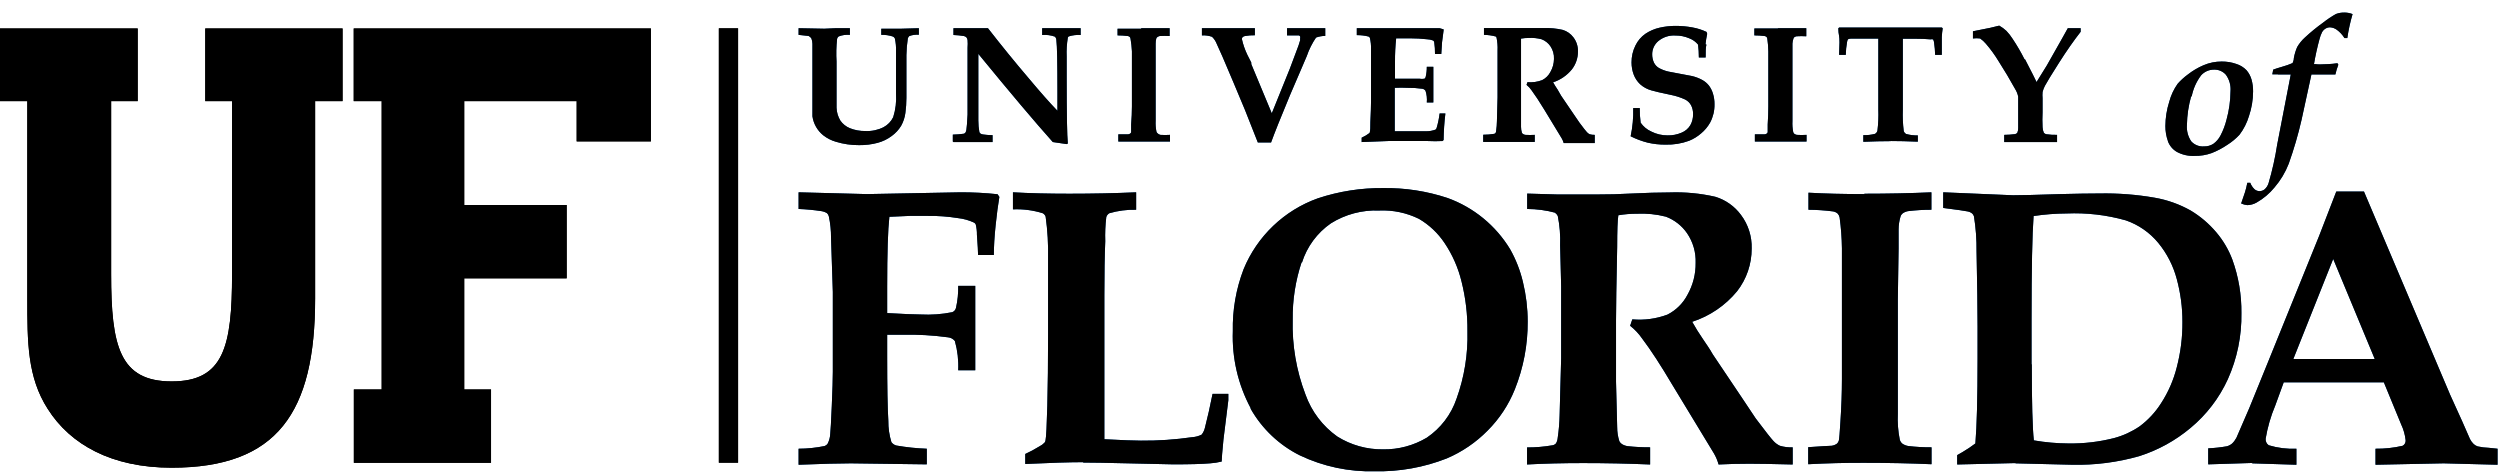
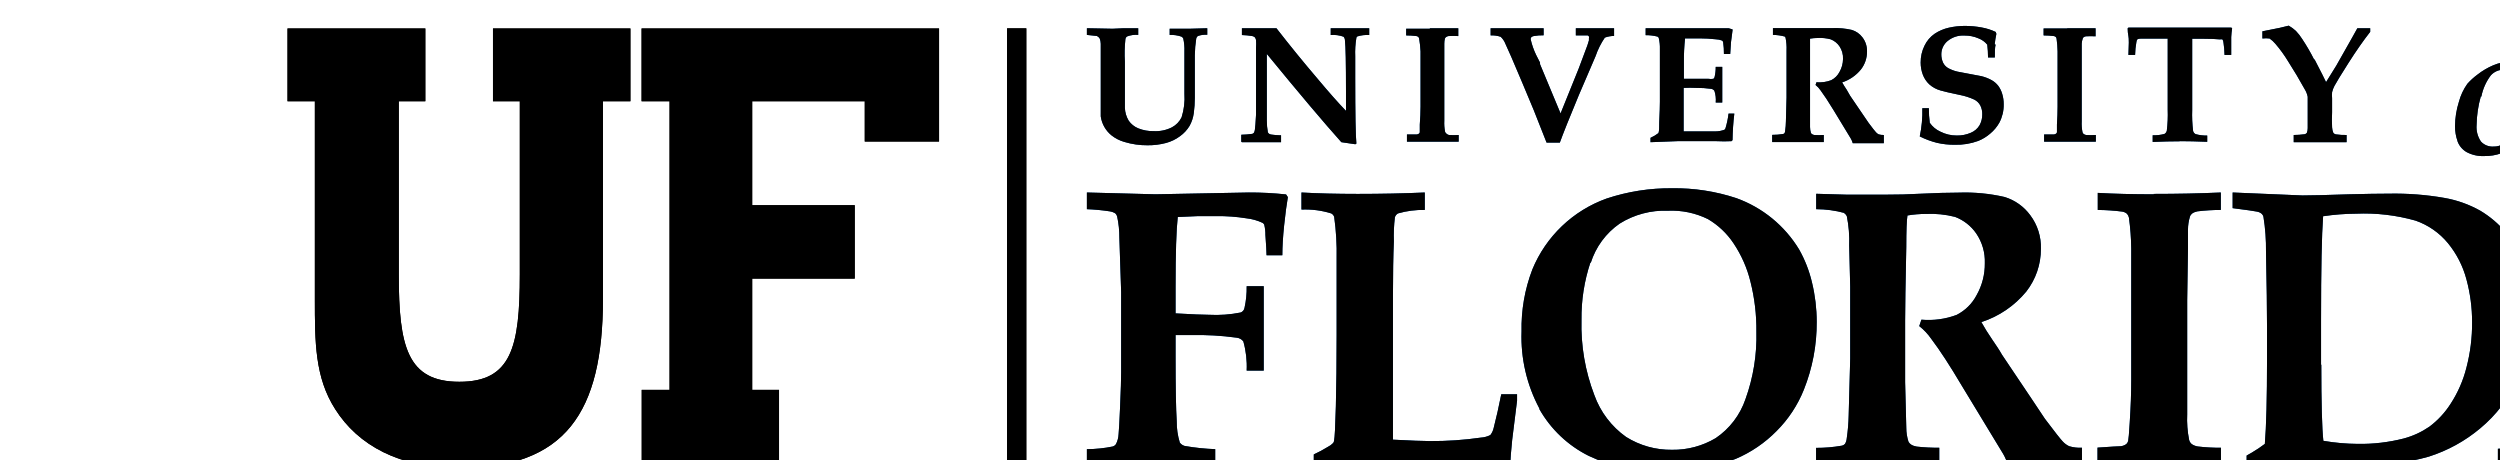
- <svg xmlns="http://www.w3.org/2000/svg" height="37" width="195">
+ <svg xmlns="http://www.w3.org/2000/svg" height="" width="150">
  <g fill="none" fill-rule="evenodd">
    <path d="M56.07 2.21v33.88h1.5V2.21z" fill="#000" />
    <path d="M169.09 11c.13.358.38.659.71.85.424.226.9.333 1.38.31a3.74 3.74 0 0 0 1.33-.22 6.17 6.17 0 0 0 1.23-.65 4.69 4.69 0 0 0 .94-.78 4.59 4.59 0 0 0 .74-1.46 6 6 0 0 0 .32-1.91 3.3 3.3 0 0 0-.12-.93 1.93 1.93 0 0 0-.39-.73 1.87 1.87 0 0 0-.79-.49 3.32 3.32 0 0 0-1.15-.19 3.56 3.56 0 0 0-1.42.29 5.47 5.47 0 0 0-1.23.73 5.18 5.18 0 0 0-.78.71 4.33 4.33 0 0 0-.66 1.41 6.36 6.36 0 0 0-.3 1.89 3.43 3.43 0 0 0 .2 1.18zm1.86-3.47a4 4 0 0 1 .74-1.66 1.34 1.34 0 0 1 1-.44 1.18 1.18 0 0 1 .93.4c.27.373.399.83.36 1.29a8.62 8.62 0 0 1-.31 2.21 5.51 5.51 0 0 1-.47 1.24 1.84 1.84 0 0 1-.56.65 1.28 1.28 0 0 1-.72.2 1.22 1.22 0 0 1-1-.39 2 2 0 0 1-.34-1.29 8.71 8.71 0 0 1 .33-2.23zm6.73-1.72h1l-1.06 5.47a23 23 0 0 1-.67 3 1.06 1.06 0 0 1-.31.49.64.64 0 0 1-.39.14.6.6 0 0 1-.4-.15 1.39 1.39 0 0 1-.33-.5h-.23c-.05.26-.11.51-.18.73s-.17.51-.3.88c.151.07.314.114.48.13.253-.006.5-.075.72-.2a4.94 4.94 0 0 0 1.4-1.18 6.38 6.38 0 0 0 1.11-1.85c.4-1.12.734-2.261 1-3.42l.77-3.54h1.87a4.7 4.7 0 0 1 .23-.76l-.07-.12a6.38 6.38 0 0 1-.71.07c-.527.033-.86.033-1 0h-.12a20.22 20.22 0 0 1 .43-1.95 2.67 2.67 0 0 1 .2-.54.75.75 0 0 1 .27-.28.67.67 0 0 1 .35-.1 1 1 0 0 1 .53.19c.24.176.444.396.6.65h.22a13.43 13.43 0 0 1 .41-1.87 1.68 1.68 0 0 0-.6-.12 1.8 1.8 0 0 0-.69.11 7.53 7.53 0 0 0-1 .67 14.67 14.67 0 0 0-1.42 1.16 3.1 3.1 0 0 0-.61.75 3.86 3.86 0 0 0-.26.86c0 .19-.07.31-.1.39a5.66 5.66 0 0 1-.79.28c-.32.093-.56.17-.72.23l-.07.37h.44zM76.07 22.3h-1.33a7.08 7.08 0 0 1-.17 1.7.47.47 0 0 1-.29.35 9.82 9.82 0 0 1-2.47.18c-.453 0-1.323-.037-2.61-.11v-2.08c0-2.62.057-4.43.17-5.43l1.59-.07h1.43a13.64 13.64 0 0 1 2.32.17 4 4 0 0 1 1.26.35.29.29 0 0 1 .14.15c.063.262.094.53.09.8.06.813.09 1.34.09 1.58h1.23c0-.667.047-1.443.14-2.33s.19-1.62.29-2.2l-.14-.21a26.18 26.18 0 0 0-2.9-.15l-7.28.14-5.34-.14v1.3c.6.023 1.197.08 1.79.17.153.024.299.078.43.16a.49.49 0 0 1 .14.25 7.61 7.61 0 0 1 .17 1.65c.093 2.667.14 4.08.14 4.24V29c0 .533-.027 1.413-.08 2.64s-.093 1.957-.12 2.19a1.87 1.87 0 0 1-.21.79.47.47 0 0 1-.23.17 10.22 10.22 0 0 1-2.03.21v1.25c1.86-.073 3.22-.11 4.08-.11l5.92.08V35a17.42 17.42 0 0 1-2.38-.25.71.71 0 0 1-.38-.26 5.51 5.51 0 0 1-.24-1.67c-.06-.96-.09-2.627-.09-5v-1.71h1.21c1.18-.026 2.36.04 3.53.2a.76.76 0 0 1 .54.29 7.18 7.18 0 0 1 .26 2.28h1.33zm8.42 13.78c.667 0 1.827.02 3.48.06l3.56.08c1.293 0 2.247-.027 2.86-.08a5.15 5.15 0 0 0 .9-.14c0-.193.047-.767.14-1.72l.38-3.06v-.5h-1.23c-.193.973-.39 1.847-.59 2.62a1.39 1.39 0 0 1-.26.56 1.88 1.88 0 0 1-.74.2 26.43 26.43 0 0 1-4 .27c-.507 0-1.457-.037-2.85-.11v-2.58-4.29-4.37c0-1.693.023-3.097.07-4.21a12.27 12.27 0 0 1 .08-1.88.53.53 0 0 1 .24-.3 6.89 6.89 0 0 1 2.09-.27V15c-1.647.073-3.387.11-5.22.11-1.647 0-3.11-.037-4.39-.11v1.33a6.79 6.79 0 0 1 2.32.3.47.47 0 0 1 .23.27c.15 1.08.214 2.17.19 3.26v5.91c0 2.173-.02 4.033-.06 5.58s-.087 2.447-.14 2.7a.36.36 0 0 1-.07.17 1.44 1.44 0 0 1-.41.3 9.88 9.88 0 0 1-1.1.59v.78c2-.093 3.503-.14 4.51-.14zm13.06-4.2a9.06 9.06 0 0 0 3.84 3.64 12.82 12.82 0 0 0 5.85 1.24 14.54 14.54 0 0 0 5.6-1 9.93 9.93 0 0 0 3.19-2.17 9.58 9.58 0 0 0 2.13-3.23 14 14 0 0 0 1-5.28 13 13 0 0 0-.37-3.08 9.81 9.81 0 0 0-1-2.56 9.47 9.47 0 0 0-4.89-4 15.28 15.28 0 0 0-5-.77 15.71 15.71 0 0 0-5.11.8A9.85 9.85 0 0 0 97 21a12.76 12.76 0 0 0-.84 4.83 11.82 11.82 0 0 0 1.39 6zm4-11.39a5.87 5.87 0 0 1 2.26-3.07 6.61 6.61 0 0 1 3.76-1 6.4 6.4 0 0 1 3.11.65 6.12 6.12 0 0 1 2 1.89 9.34 9.34 0 0 1 1.32 3 15.25 15.25 0 0 1 .46 3.88 14.37 14.37 0 0 1-.85 5.26 6 6 0 0 1-2.32 3.04 6.47 6.47 0 0 1-3.41.91 6.56 6.56 0 0 1-3.57-1 6.82 6.82 0 0 1-2.48-3.27 15.21 15.21 0 0 1-1-5.85 13.66 13.66 0 0 1 .7-4.49zm19.74-3.89a.57.57 0 0 1 .22.26 9.7 9.7 0 0 1 .18 2.27l.08 3.2v5.62l-.12 4.42a14.11 14.11 0 0 1-.15 1.79 1 1 0 0 1-.13.42.46.46 0 0 1-.26.15 11.4 11.4 0 0 1-2 .17v1.33c1.333-.073 2.79-.11 4.37-.11 1.767 0 3.51.037 5.23.11v-1.34a15.11 15.11 0 0 1-1.76-.09 1.18 1.18 0 0 1-.44-.16.62.62 0 0 1-.2-.22 3.58 3.58 0 0 1-.17-1.1c0-.28-.03-1.46-.09-3.54v-4.81c0-.96.03-2.867.09-5.72 0-1.273.03-2.093.09-2.46a8.54 8.54 0 0 1 1.44-.12 7.7 7.7 0 0 1 2.27.23 3.52 3.52 0 0 1 1.65 1.29c.466.682.7 1.495.67 2.32a4.93 4.93 0 0 1-.64 2.49 3.59 3.59 0 0 1-1.56 1.54 6.24 6.24 0 0 1-2.74.37l-.17.5c.362.284.679.621.94 1 .667.88 1.453 2.087 2.36 3.62l3.24 5.34c.157.27.278.559.36.86.8-.04 1.603-.06 2.41-.06.667 0 1.79.02 3.37.06v-1.34a3 3 0 0 1-1-.12 1.6 1.6 0 0 1-.5-.37c-.173-.18-.637-.77-1.39-1.77l-1-1.5-2.35-3.5-.17-.29c-.06-.1-.24-.38-.57-.86s-.61-.93-.86-1.38a7.56 7.56 0 0 0 3.5-2.38 5.39 5.39 0 0 0 1.14-3.33 4.15 4.15 0 0 0-.83-2.62 3.88 3.88 0 0 0-2-1.42 13.78 13.78 0 0 0-3.56-.34c-.82 0-1.853.03-3.1.09-.76.047-1.667.07-2.72.07h-2.88l-2.42-.07v1.2a8.55 8.55 0 0 1 2.22.3zm24.15-1.46c-1.647 0-3.107-.037-4.38-.11v1.33a16 16 0 0 1 1.92.13.75.75 0 0 1 .36.17.66.66 0 0 1 .15.3c.11.799.17 1.604.18 2.41v10.21c0 1.033-.04 2.153-.12 3.36-.05.83-.09 1.3-.12 1.42a.49.49 0 0 1-.14.24.9.9 0 0 1-.43.17c-.16 0-.767.037-1.82.11v1.33a76.478 76.478 0 0 1 4.35-.11c1.873 0 3.63.037 5.27.11v-1.32a14.41 14.41 0 0 1-1.81-.1 1.15 1.15 0 0 1-.46-.18.61.61 0 0 1-.21-.33 8.27 8.27 0 0 1-.15-2v-8.9c0-.193.02-1.527.06-4v-1.49a3.57 3.57 0 0 1 .15-1 .5.5 0 0 1 .17-.25 1.06 1.06 0 0 1 .41-.17 14.82 14.82 0 0 1 1.83-.11V15c-1.647.073-3.393.11-5.24.11zm11.71 21l4.49.11a17.7 17.7 0 0 0 5.22-.67 11.79 11.79 0 0 0 4-2.2 10.73 10.73 0 0 0 2.91-3.8 12.09 12.09 0 0 0 1.06-5.16 11.87 11.87 0 0 0-.71-4.18 7.21 7.21 0 0 0-1.25-2.12 8 8 0 0 0-2-1.7 8.78 8.78 0 0 0-2.81-1 22.57 22.57 0 0 0-4.29-.33c-.78 0-1.813.017-3.1.05-1.787.06-3.003.09-3.65.09l-5.45-.23v1.22c1.093.14 1.727.23 1.9.27a.77.77 0 0 1 .38.18.53.53 0 0 1 .12.21c.145.903.212 1.816.2 2.73.053 2.573.08 4.527.08 5.86V28c0 3.04-.057 5.237-.17 6.59-.32.243-.654.466-1 .67l-.42.24v.73l4.58-.11zm1.31-7.71v-3.5c0-3.96.053-6.653.16-8.08a18.17 18.17 0 0 1 2.57-.2 14.71 14.71 0 0 1 4.63.54 5.69 5.69 0 0 1 2.53 1.76 7.46 7.46 0 0 1 1.44 2.82 12.69 12.69 0 0 1 .44 3.34 13.59 13.59 0 0 1-.44 3.53 9.34 9.34 0 0 1-1.23 2.82 6.77 6.77 0 0 1-1.66 1.79 6.49 6.49 0 0 1-2 .92 13.63 13.63 0 0 1-3.57.42 16.32 16.32 0 0 1-2.69-.24c-.107-.96-.16-2.94-.16-5.94zm17.17 7.71l3.49.11V35a6.49 6.49 0 0 1-2.16-.27.56.56 0 0 1-.24-.51c.148-.89.4-1.759.75-2.59l.66-1.81h7.81l1.35 3.28c.185.391.303.81.35 1.24a.45.45 0 0 1-.23.43 8.8 8.8 0 0 1-2.12.23v1.25l5.31-.11 4.21.11V35l-.67-.07a4.7 4.7 0 0 1-.88-.11.9.9 0 0 1-.31-.18 1.46 1.46 0 0 1-.29-.39l-.61-1.39-.94-2.07-6.72-15.85h-2.16l-1.33 3.44-3.95 9.75a548.915 548.915 0 0 1-1.51 3.71 257.941 257.941 0 0 1-1 2.31 1.74 1.74 0 0 1-.34.45 1.08 1.08 0 0 1-.4.21c-.483.085-.97.138-1.46.16v1.25l3.47-.11zm6.36-15.94l3.24 7.8h-6.35l3.12-7.83zM63.08 2.81a.51.51 0 0 1 .21.19c.05.131.077.27.08.41v5.66a2.32 2.32 0 0 0 .84 1.48 2.9 2.9 0 0 0 1 .51 6.06 6.06 0 0 0 1.8.26 5.37 5.37 0 0 0 1.45-.18 3.22 3.22 0 0 0 1.09-.53 2.71 2.71 0 0 0 .74-.8 2.81 2.81 0 0 0 .33-1 8.8 8.8 0 0 0 .08-1.18V6.1 4.3a9.37 9.37 0 0 1 .11-1.3.36.36 0 0 1 .12-.19 1.74 1.74 0 0 1 .74-.1V2.2l-1.38.04h-1.55v.48a2.57 2.57 0 0 1 .91.13.3.3 0 0 1 .15.15c.073.328.103.664.09 1v3.3a5 5 0 0 1-.22 1.84 1.75 1.75 0 0 1-.75.78 2.81 2.81 0 0 1-1.41.3 3.08 3.08 0 0 1-1.22-.22 1.69 1.69 0 0 1-.74-.59 2.09 2.09 0 0 1-.3-1V4.8a10.45 10.45 0 0 1 .04-1.74.31.31 0 0 1 .13-.22 1.93 1.93 0 0 1 .87-.12V2.2h-1.12l-.88.04-2-.04v.52l.83.09zm11.29 8.27h3.05v-.54h-.13a5.58 5.58 0 0 1-.6-.05.44.44 0 0 1-.21-.07.26.26 0 0 1-.09-.12 5 5 0 0 1-.08-.9V4.2c2.507 3.06 4.443 5.353 5.81 6.88l1.09.16.08-.05c-.06-.6-.09-2.307-.09-5.12V4.4a7.06 7.06 0 0 1 .09-1.46.16.16 0 0 1 .07-.1c.3-.094.616-.132.93-.11V2.2h-3v.53c.339-.03.68.015 1 .13a.45.45 0 0 1 .11.31c.053.4.08 1.733.08 4v1.47c-.587-.607-1.327-1.443-2.22-2.51a110.922 110.922 0 0 1-3.2-3.93h-2.69v.53c.271.01.542.036.81.08a.41.41 0 0 1 .2.1.47.47 0 0 1 .09.21c.016.2.016.4 0 .6V8.94c-.033.62-.063 1.01-.09 1.17a.56.56 0 0 1-.08.24.28.28 0 0 1-.12.08 7 7 0 0 1-.86.07v.54zM89 2.24h-1.83v.52c.267 0 .535.017.8.05a.31.31 0 0 1 .15.07.27.27 0 0 1 .06.13c.057.327.094.658.11.99V8.3c0 .433-.02.903-.06 1.41v.6a.2.2 0 0 1-.06.1.38.38 0 0 1-.18.07h-.76v.56h4.03v-.52a6 6 0 0 1-.76 0 .48.48 0 0 1-.21-.12.26.26 0 0 1-.09-.14 3.45 3.45 0 0 1-.06-.85V5.7 4.02 3.4a1.51 1.51 0 0 1 .05-.4.21.21 0 0 1 .1-.12.44.44 0 0 1 .17-.07 6.25 6.25 0 0 1 .77 0V2.2h-2.2zm10.14 8.88c.26-.72.753-1.953 1.48-3.7l.86-2 .45-1.05a6 6 0 0 1 .72-1.44 2.1 2.1 0 0 1 .72-.13v-.6H100.39v.56H101.32a.22.22 0 0 1 .09.08.31.31 0 0 1 0 .16.8.8 0 0 1 0 .15c-.04.173-.157.507-.35 1a73.78 73.78 0 0 1-.45 1.2L99.2 8.84 97.6 5v-.12l-.31-.61a5.69 5.69 0 0 1-.42-1.21.22.22 0 0 1 .05-.16.36.36 0 0 1 .19-.09 3.93 3.93 0 0 1 .77-.06V2.2h-4.13v.56a2.06 2.06 0 0 1 .79.11c.163.157.289.349.37.56.16.32.593 1.32 1.3 3l.9 2.15 1 2.53h1zm9.15-.12h3.08c.383.02.767.02 1.15 0l.08-.08a19.6 19.6 0 0 1 .14-2.07h-.45a6.68 6.68 0 0 1-.24 1.15.23.23 0 0 1-.08.11 2.05 2.05 0 0 1-.71.13H108.79V6.85a9.13 9.13 0 0 1 1 0 7.5 7.5 0 0 1 1.13.07c.11.01.208.07.27.16.095.293.129.603.1.91h.51V5.21h-.51a3.28 3.28 0 0 1-.09.8.24.24 0 0 1-.09.13 1.16 1.16 0 0 1-.4 0h-1.9V4.82a16.15 16.15 0 0 1 .09-1.83h1.15a11 11 0 0 1 1.23.07 1.5 1.5 0 0 1 .51.1.23.23 0 0 1 .08.13c.044.305.064.612.06.92h.49l.06-.92.12-.92v-.08l-.31-.09H105.83v.54c.31-.003.62.034.92.11a.2.2 0 0 1 .1.1c.07.288.1.584.09.88v4.09c0 .333-.017.863-.05 1.59 0 .4 0 .69-.06.86-.192.147-.4.27-.62.37v.34zm8.35-8.18a.23.23 0 0 1 .09.11c.068.329.095.665.08 1V7.6l-.05 1.85a5.77 5.77 0 0 1-.06.75.41.41 0 0 1-.05.18.2.2 0 0 1-.11.06 4.9 4.9 0 0 1-.85.07v.56h4.02v-.55a6.36 6.36 0 0 1-.74 0 .49.49 0 0 1-.18-.07.26.26 0 0 1-.08-.09 1.54 1.54 0 0 1-.07-.46V8.41v-2-2.4-1a3.59 3.59 0 0 1 .6-.05 3.21 3.21 0 0 1 1 .1c.28.106.52.294.69.54.2.294.299.645.28 1a2.06 2.06 0 0 1-.27 1 1.49 1.49 0 0 1-.65.65 2.61 2.61 0 0 1-1.15.16l-.07.21c.15.119.282.26.39.42.273.367.607.873 1 1.52l1.36 2.24c.065.113.115.234.15.36h2.42v-.64a1.25 1.25 0 0 1-.4-.05.65.65 0 0 1-.21-.16c-.073-.073-.267-.32-.58-.74l-.43-.63-1-1.47-.07-.12-.2-.35c-.13-.2-.26-.39-.36-.58a3.16 3.16 0 0 0 1.46-1c.313-.4.482-.893.48-1.4a1.74 1.74 0 0 0-.35-1.1 1.62 1.62 0 0 0-.84-.59 5.75 5.75 0 0 0-1.49-.14h-4.65v.53c.314.002.627.046.93.13zm16.39.63a7.37 7.37 0 0 1 .13-.81l-.05-.15a4.32 4.32 0 0 0-1.1-.35 7 7 0 0 0-1.3-.12 5.58 5.58 0 0 0-1.26.14 3.29 3.29 0 0 0-1.1.47 2.36 2.36 0 0 0-.79.93 2.9 2.9 0 0 0-.3 1.31 2.68 2.68 0 0 0 .17.95 2 2 0 0 0 .5.75c.252.226.554.39.88.48.24.073.743.19 1.51.35a4.93 4.93 0 0 1 1.12.36c.2.102.364.262.47.46.106.214.157.451.15.69a1.7 1.7 0 0 1-.21.85 1.42 1.42 0 0 1-.69.59 2.59 2.59 0 0 1-1.08.21 2.76 2.76 0 0 1-1.28-.3 2 2 0 0 1-.83-.69 7.94 7.94 0 0 1-.07-1.14h-.51a9.27 9.27 0 0 1-.2 2.2 6.63 6.63 0 0 0 1.34.5 6 6 0 0 0 1.39.15 4.92 4.92 0 0 0 1.83-.3c.34-.138.653-.33.93-.57a3.05 3.05 0 0 0 .71-.85c.233-.44.35-.932.34-1.43a2.67 2.67 0 0 0-.12-.83 2 2 0 0 0-.31-.62 1.73 1.73 0 0 0-.5-.43 3.26 3.26 0 0 0-.83-.32l-.85-.16-1-.19a2.81 2.81 0 0 1-.73-.28 1 1 0 0 1-.38-.41 1.54 1.54 0 0 1-.14-.68 1.34 1.34 0 0 1 .47-1 1.9 1.9 0 0 1 1.34-.44 2.66 2.66 0 0 1 1.09.22c.266.1.5.27.68.49.04.332.06.666.06 1h.53c0-.43 0-.78.06-1zm5.64-1.23h-1.83v.54a6.7 6.7 0 0 1 .8.05.31.31 0 0 1 .15.07.27.27 0 0 1 .06.13 8 8 0 0 1 .08 1V8.3c0 .433-.017.903-.05 1.41v.6a.2.2 0 0 1-.06.1.38.38 0 0 1-.18.07h-.76v.56h4.03v-.52a6 6 0 0 1-.76 0 .48.48 0 0 1-.19-.08.25.25 0 0 1-.09-.14 3.44 3.44 0 0 1-.06-.85V5.7 4.02 3.4a1.52 1.52 0 0 1 .08-.4.22.22 0 0 1 .07-.1.45.45 0 0 1 .17-.07 6.23 6.23 0 0 1 .76 0V2.2h-2.2zm8.84 8.78c.567 0 1.26.017 2.08.05v-.49a3 3 0 0 1-.91-.11.38.38 0 0 1-.19-.24 10.43 10.43 0 0 1-.07-1.65v-3.8-1.74h.91c.487 0 .903.017 1.25.05a.43.43 0 0 1 .2 0 .6.6 0 0 1 .08.27c.047.311.074.625.08.94h.52V2.89a6.52 6.52 0 0 1 .07-.68l-.06-.06H143.45l-.06.06c0 .213.02.413.06.6s.04.677 0 1.47h.52c.007-.335.04-.67.1-1a.42.42 0 0 1 .08-.22.55.55 0 0 1 .24-.05h2.12v5.54a10.3 10.3 0 0 1-.07 1.64.39.39 0 0 1-.19.25 3.12 3.12 0 0 1-.91.1v.52c.78-.033 1.473-.05 2.08-.05zm10.4-6.38a15.08 15.08 0 0 0-.92-1.58 4 4 0 0 0-.49-.63 2.89 2.89 0 0 0-.56-.41l-.7.17-1.35.27V3a2.13 2.13 0 0 1 .56 0c.168.116.319.254.45.41a10.2 10.2 0 0 1 1 1.38c.453.707.88 1.423 1.28 2.15a1.8 1.8 0 0 1 .24.6v2.44a.94.94 0 0 1-.07.38.3.3 0 0 1-.17.1 6.83 6.83 0 0 1-.85.06v.56h4.12v-.56a5.21 5.21 0 0 1-.84-.05.35.35 0 0 1-.19-.11 1.2 1.2 0 0 1-.1-.44c-.02-.39-.02-.78 0-1.17V7.66a2.59 2.59 0 0 1 0-.48c.04-.167.1-.328.18-.48.14-.267.507-.867 1.1-1.8s1.157-1.74 1.69-2.42V2.2h-1c-.06.12-.21.39-.44.79l-1.2 2.12-.8 1.29c-.1-.22-.397-.807-.89-1.76z" fill="#004b93" fill-rule="nonzero" />
    <g fill="#000">
      <path d="M36.21 30.38v-8.67h7.99v-5.72h-7.99v-8.1h8.77v3.14h5.79V2.22H27.59v5.67h2.18v22.49H27.6v5.72h10.7v-5.72zm-11.63-7.09V7.89h2.14V2.22H16.01v5.67h2.09v13.49c0 5.66-.65 8.37-4.71 8.37S8.67 27 8.67 21.38V7.89h2.07V2.22H0v5.67h2.13v15.4c0 3.37 0 6.12 1.59 8.6 1.77 2.8 5 4.59 9.66 4.59 8.26 0 11.2-4.31 11.2-13.19zM56.07 2.21v33.88h1.5V2.21z" />
      <path d="M169.09 11c.13.358.38.659.71.85.424.226.9.333 1.38.31a3.74 3.74 0 0 0 1.33-.22 6.17 6.17 0 0 0 1.23-.65 4.69 4.69 0 0 0 .94-.78 4.59 4.59 0 0 0 .74-1.46 6 6 0 0 0 .32-1.91 3.3 3.3 0 0 0-.12-.93 1.93 1.93 0 0 0-.39-.73 1.87 1.87 0 0 0-.79-.49 3.32 3.32 0 0 0-1.15-.19 3.56 3.56 0 0 0-1.42.29 5.47 5.47 0 0 0-1.23.73 5.18 5.18 0 0 0-.78.71 4.33 4.33 0 0 0-.66 1.41 6.36 6.36 0 0 0-.3 1.89 3.43 3.43 0 0 0 .2 1.18zm1.86-3.47a4 4 0 0 1 .74-1.66 1.34 1.34 0 0 1 1-.44 1.18 1.18 0 0 1 .93.4c.27.373.399.83.36 1.29a8.62 8.62 0 0 1-.31 2.21 5.51 5.51 0 0 1-.47 1.24 1.84 1.84 0 0 1-.56.65 1.28 1.28 0 0 1-.72.2 1.22 1.22 0 0 1-1-.39 2 2 0 0 1-.34-1.29 8.71 8.71 0 0 1 .33-2.23zm6.73-1.72h1l-1.06 5.47a23 23 0 0 1-.67 3 1.06 1.06 0 0 1-.31.49.64.64 0 0 1-.39.14.6.6 0 0 1-.4-.15 1.39 1.39 0 0 1-.33-.5h-.23c-.05.26-.11.51-.18.73s-.17.51-.3.88c.151.07.314.114.48.13.253-.006.5-.075.72-.2a4.94 4.94 0 0 0 1.4-1.18 6.38 6.38 0 0 0 1.11-1.85c.4-1.12.734-2.261 1-3.42l.77-3.54h1.87a4.7 4.7 0 0 1 .23-.76l-.07-.12a6.38 6.38 0 0 1-.71.07c-.527.033-.86.033-1 0h-.12a20.22 20.22 0 0 1 .43-1.95 2.67 2.67 0 0 1 .2-.54.75.75 0 0 1 .27-.28.67.67 0 0 1 .35-.1 1 1 0 0 1 .53.19c.24.176.444.396.6.65h.22a13.43 13.43 0 0 1 .41-1.87 1.68 1.68 0 0 0-.6-.12 1.8 1.8 0 0 0-.69.11 7.53 7.53 0 0 0-1 .67 14.67 14.67 0 0 0-1.42 1.16 3.1 3.1 0 0 0-.61.75 3.86 3.86 0 0 0-.26.86c0 .19-.07.31-.1.39a5.66 5.66 0 0 1-.79.28c-.32.093-.56.17-.72.23l-.07.37h.44zM76.07 22.3h-1.33a7.08 7.08 0 0 1-.17 1.7.47.47 0 0 1-.29.35 9.82 9.82 0 0 1-2.47.18c-.453 0-1.323-.037-2.61-.11v-2.08c0-2.62.057-4.43.17-5.43l1.59-.07h1.43a13.64 13.64 0 0 1 2.32.17 4 4 0 0 1 1.26.35.29.29 0 0 1 .14.15c.063.262.094.53.09.8.06.813.09 1.34.09 1.58h1.23c0-.667.047-1.443.14-2.33s.19-1.62.29-2.2l-.14-.21a26.18 26.18 0 0 0-2.9-.15l-7.28.14-5.34-.14v1.3c.6.023 1.197.08 1.79.17.153.024.299.078.43.16a.49.49 0 0 1 .14.25 7.61 7.61 0 0 1 .17 1.65c.093 2.667.14 4.08.14 4.24V29c0 .533-.027 1.413-.08 2.64s-.093 1.957-.12 2.19a1.87 1.87 0 0 1-.21.79.47.47 0 0 1-.23.17 10.22 10.22 0 0 1-2.03.21v1.25c1.86-.073 3.22-.11 4.08-.11l5.92.08V35a17.42 17.42 0 0 1-2.38-.25.71.71 0 0 1-.38-.26 5.51 5.51 0 0 1-.24-1.67c-.06-.96-.09-2.627-.09-5v-1.71h1.21c1.18-.026 2.36.04 3.53.2a.76.76 0 0 1 .54.29 7.18 7.18 0 0 1 .26 2.28h1.33zm8.42 13.78c.667 0 1.827.02 3.48.06l3.56.08c1.293 0 2.247-.027 2.86-.08a5.15 5.15 0 0 0 .9-.14c0-.193.047-.767.14-1.72l.38-3.06v-.5h-1.23c-.193.973-.39 1.847-.59 2.62a1.39 1.39 0 0 1-.26.56 1.88 1.88 0 0 1-.74.2 26.43 26.43 0 0 1-4 .27c-.507 0-1.457-.037-2.85-.11v-2.58-4.29-4.37c0-1.693.023-3.097.07-4.21a12.27 12.27 0 0 1 .08-1.88.53.53 0 0 1 .24-.3 6.89 6.89 0 0 1 2.09-.27V15c-1.647.073-3.387.11-5.22.11-1.647 0-3.11-.037-4.39-.11v1.33a6.79 6.79 0 0 1 2.32.3.47.47 0 0 1 .23.27c.15 1.08.214 2.17.19 3.26v5.91c0 2.173-.02 4.033-.06 5.58s-.087 2.447-.14 2.7a.36.36 0 0 1-.07.17 1.44 1.44 0 0 1-.41.3 9.88 9.88 0 0 1-1.1.59v.78c2-.093 3.503-.14 4.51-.14zm13.06-4.2a9.06 9.06 0 0 0 3.84 3.64 12.82 12.82 0 0 0 5.85 1.24 14.54 14.54 0 0 0 5.6-1 9.93 9.93 0 0 0 3.19-2.17 9.58 9.58 0 0 0 2.13-3.23 14 14 0 0 0 1-5.28 13 13 0 0 0-.37-3.08 9.81 9.81 0 0 0-1-2.56 9.47 9.47 0 0 0-4.89-4 15.28 15.28 0 0 0-5-.77 15.71 15.71 0 0 0-5.11.8A9.85 9.85 0 0 0 97 21a12.76 12.76 0 0 0-.84 4.83 11.82 11.82 0 0 0 1.39 6zm4-11.39a5.87 5.87 0 0 1 2.26-3.07 6.61 6.61 0 0 1 3.76-1 6.4 6.4 0 0 1 3.11.65 6.12 6.12 0 0 1 2 1.89 9.34 9.34 0 0 1 1.32 3 15.25 15.25 0 0 1 .46 3.88 14.37 14.37 0 0 1-.85 5.26 6 6 0 0 1-2.32 3.04 6.47 6.47 0 0 1-3.41.91 6.56 6.56 0 0 1-3.57-1 6.82 6.82 0 0 1-2.48-3.27 15.21 15.21 0 0 1-1-5.85 13.66 13.66 0 0 1 .7-4.49zm19.74-3.89a.57.57 0 0 1 .22.26 9.7 9.7 0 0 1 .18 2.27l.08 3.2v5.62l-.12 4.42a14.11 14.11 0 0 1-.15 1.79 1 1 0 0 1-.13.42.46.46 0 0 1-.26.15 11.4 11.4 0 0 1-2 .17v1.33c1.333-.073 2.79-.11 4.37-.11 1.767 0 3.51.037 5.23.11v-1.34a15.11 15.11 0 0 1-1.76-.09 1.18 1.18 0 0 1-.44-.16.62.62 0 0 1-.2-.22 3.58 3.58 0 0 1-.17-1.1c0-.28-.03-1.46-.09-3.54v-4.81c0-.96.03-2.867.09-5.72 0-1.273.03-2.093.09-2.46a8.54 8.54 0 0 1 1.44-.12 7.7 7.7 0 0 1 2.27.23 3.52 3.52 0 0 1 1.65 1.29c.466.682.7 1.495.67 2.32a4.93 4.93 0 0 1-.64 2.49 3.59 3.59 0 0 1-1.56 1.54 6.24 6.24 0 0 1-2.74.37l-.17.5c.362.284.679.621.94 1 .667.88 1.453 2.087 2.36 3.62l3.24 5.34c.157.27.278.559.36.86.8-.04 1.603-.06 2.41-.06.667 0 1.79.02 3.37.06v-1.34a3 3 0 0 1-1-.12 1.6 1.6 0 0 1-.5-.37c-.173-.18-.637-.77-1.39-1.77l-1-1.5-2.35-3.5-.17-.29c-.06-.1-.24-.38-.57-.86s-.61-.93-.86-1.38a7.56 7.56 0 0 0 3.5-2.38 5.39 5.39 0 0 0 1.14-3.33 4.15 4.15 0 0 0-.83-2.62 3.88 3.88 0 0 0-2-1.42 13.78 13.78 0 0 0-3.56-.34c-.82 0-1.853.03-3.1.09-.76.047-1.667.07-2.72.07h-2.88l-2.42-.07v1.2a8.55 8.55 0 0 1 2.22.3zm24.15-1.46c-1.647 0-3.107-.037-4.38-.11v1.33a16 16 0 0 1 1.92.13.75.75 0 0 1 .36.17.66.66 0 0 1 .15.3c.11.799.17 1.604.18 2.41v10.21c0 1.033-.04 2.153-.12 3.36-.05.83-.09 1.3-.12 1.42a.49.49 0 0 1-.14.24.9.9 0 0 1-.43.17c-.16 0-.767.037-1.82.11v1.33a76.478 76.478 0 0 1 4.35-.11c1.873 0 3.63.037 5.27.11v-1.32a14.41 14.41 0 0 1-1.81-.1 1.15 1.15 0 0 1-.46-.18.61.61 0 0 1-.21-.33 8.27 8.27 0 0 1-.15-2v-8.9c0-.193.02-1.527.06-4v-1.49a3.57 3.57 0 0 1 .15-1 .5.5 0 0 1 .17-.25 1.06 1.06 0 0 1 .41-.17 14.82 14.82 0 0 1 1.83-.11V15c-1.647.073-3.393.11-5.24.11zm11.71 21l4.49.11a17.7 17.7 0 0 0 5.22-.67 11.79 11.79 0 0 0 4-2.2 10.73 10.73 0 0 0 2.91-3.8 12.09 12.09 0 0 0 1.06-5.16 11.87 11.87 0 0 0-.71-4.18 7.21 7.21 0 0 0-1.25-2.12 8 8 0 0 0-2-1.7 8.78 8.78 0 0 0-2.81-1 22.57 22.57 0 0 0-4.29-.33c-.78 0-1.813.017-3.1.05-1.787.06-3.003.09-3.65.09l-5.45-.23v1.22c1.093.14 1.727.23 1.9.27a.77.77 0 0 1 .38.18.53.53 0 0 1 .12.21c.145.903.212 1.816.2 2.73.053 2.573.08 4.527.08 5.86V28c0 3.04-.057 5.237-.17 6.59-.32.243-.654.466-1 .67l-.42.24v.73l4.58-.11zm1.31-7.71v-3.5c0-3.96.053-6.653.16-8.08a18.17 18.17 0 0 1 2.57-.2 14.71 14.71 0 0 1 4.63.54 5.69 5.69 0 0 1 2.53 1.76 7.46 7.46 0 0 1 1.44 2.82 12.69 12.69 0 0 1 .44 3.34 13.59 13.59 0 0 1-.44 3.53 9.34 9.34 0 0 1-1.23 2.82 6.77 6.77 0 0 1-1.66 1.79 6.49 6.49 0 0 1-2 .92 13.63 13.63 0 0 1-3.57.42 16.32 16.32 0 0 1-2.69-.24c-.107-.96-.16-2.94-.16-5.94zm17.17 7.71l3.49.11V35a6.49 6.49 0 0 1-2.16-.27.56.56 0 0 1-.24-.51c.148-.89.4-1.759.75-2.59l.66-1.81h7.81l1.35 3.28c.185.391.303.81.35 1.24a.45.45 0 0 1-.23.43 8.8 8.8 0 0 1-2.12.23v1.25l5.31-.11 4.21.11V35l-.67-.07a4.7 4.7 0 0 1-.88-.11.9.9 0 0 1-.31-.18 1.46 1.46 0 0 1-.29-.39l-.61-1.39-.94-2.07-6.72-15.85h-2.16l-1.33 3.44-3.95 9.75a548.915 548.915 0 0 1-1.51 3.71 257.941 257.941 0 0 1-1 2.31 1.74 1.74 0 0 1-.34.45 1.08 1.08 0 0 1-.4.21c-.483.085-.97.138-1.46.16v1.25l3.47-.11zm6.36-15.94l3.24 7.8h-6.35l3.12-7.83zM63.08 2.81a.51.51 0 0 1 .21.19c.05.131.077.27.08.41v5.66a2.32 2.32 0 0 0 .84 1.48 2.9 2.9 0 0 0 1 .51 6.06 6.06 0 0 0 1.8.26 5.37 5.37 0 0 0 1.45-.18 3.22 3.22 0 0 0 1.09-.53 2.71 2.71 0 0 0 .74-.8 2.81 2.81 0 0 0 .33-1 8.8 8.8 0 0 0 .08-1.18V6.1 4.3a9.37 9.37 0 0 1 .11-1.3.36.36 0 0 1 .12-.19 1.74 1.74 0 0 1 .74-.1V2.2l-1.38.04h-1.55v.48a2.57 2.57 0 0 1 .91.13.3.3 0 0 1 .15.15c.073.328.103.664.09 1v3.3a5 5 0 0 1-.22 1.84 1.75 1.75 0 0 1-.75.78 2.81 2.81 0 0 1-1.41.3 3.08 3.08 0 0 1-1.22-.22 1.69 1.69 0 0 1-.74-.59 2.09 2.09 0 0 1-.3-1V4.8a10.45 10.45 0 0 1 .04-1.74.31.31 0 0 1 .13-.22 1.93 1.93 0 0 1 .87-.12V2.2h-1.12l-.88.04-2-.04v.52l.83.09zm11.29 8.27h3.05v-.54h-.13a5.58 5.58 0 0 1-.6-.05.44.44 0 0 1-.21-.07.26.26 0 0 1-.09-.12 5 5 0 0 1-.08-.9V4.2c2.507 3.06 4.443 5.353 5.81 6.88l1.09.16.08-.05c-.06-.6-.09-2.307-.09-5.12V4.4a7.06 7.06 0 0 1 .09-1.46.16.16 0 0 1 .07-.1c.3-.094.616-.132.93-.11V2.2h-3v.53c.339-.03.68.015 1 .13a.45.45 0 0 1 .11.31c.053.4.08 1.733.08 4v1.47c-.587-.607-1.327-1.443-2.22-2.51a110.922 110.922 0 0 1-3.2-3.93h-2.69v.53c.271.01.542.036.81.08a.41.41 0 0 1 .2.1.47.47 0 0 1 .09.21c.016.2.016.4 0 .6V8.94c-.033.62-.063 1.01-.09 1.17a.56.56 0 0 1-.08.24.28.28 0 0 1-.12.08 7 7 0 0 1-.86.07v.54zM89 2.24h-1.83v.52c.267 0 .535.017.8.05a.31.31 0 0 1 .15.07.27.27 0 0 1 .06.13c.057.327.094.658.11.99V8.3c0 .433-.02.903-.06 1.41v.6a.2.2 0 0 1-.06.1.38.38 0 0 1-.18.07h-.76v.56h4.03v-.52a6 6 0 0 1-.76 0 .48.48 0 0 1-.21-.12.26.26 0 0 1-.09-.14 3.45 3.45 0 0 1-.06-.85V5.7 4.02 3.4a1.51 1.51 0 0 1 .05-.4.21.21 0 0 1 .1-.12.44.44 0 0 1 .17-.07 6.25 6.25 0 0 1 .77 0V2.2h-2.2zm10.14 8.88c.26-.72.753-1.953 1.48-3.7l.86-2 .45-1.05a6 6 0 0 1 .72-1.44 2.1 2.1 0 0 1 .72-.13v-.6H100.39v.56H101.32a.22.22 0 0 1 .09.08.31.31 0 0 1 0 .16.8.8 0 0 1 0 .15c-.04.173-.157.507-.35 1a73.78 73.78 0 0 1-.45 1.2L99.2 8.84 97.6 5v-.12l-.31-.61a5.69 5.69 0 0 1-.42-1.21.22.22 0 0 1 .05-.16.36.36 0 0 1 .19-.09 3.93 3.93 0 0 1 .77-.06V2.2h-4.13v.56a2.06 2.06 0 0 1 .79.11c.163.157.289.349.37.56.16.32.593 1.32 1.3 3l.9 2.15 1 2.53h1zm9.15-.12h3.08c.383.02.767.02 1.15 0l.08-.08a19.6 19.6 0 0 1 .14-2.07h-.45a6.68 6.68 0 0 1-.24 1.15.23.23 0 0 1-.08.11 2.05 2.05 0 0 1-.71.13H108.79V6.85a9.13 9.13 0 0 1 1 0 7.5 7.5 0 0 1 1.13.07c.11.01.208.07.27.16.095.293.129.603.1.91h.51V5.21h-.51a3.28 3.28 0 0 1-.09.8.24.24 0 0 1-.09.13 1.16 1.16 0 0 1-.4 0h-1.9V4.82a16.15 16.15 0 0 1 .09-1.83h1.15a11 11 0 0 1 1.23.07 1.5 1.5 0 0 1 .51.1.23.23 0 0 1 .08.13c.044.305.064.612.06.92h.49l.06-.92.12-.92v-.08l-.31-.09H105.83v.54c.31-.003.62.034.92.11a.2.2 0 0 1 .1.1c.07.288.1.584.09.88v4.09c0 .333-.017.863-.05 1.59 0 .4 0 .69-.06.86-.192.147-.4.27-.62.37v.34zm8.35-8.18a.23.23 0 0 1 .09.11c.068.329.095.665.08 1V7.6l-.05 1.85a5.77 5.77 0 0 1-.06.75.41.41 0 0 1-.05.18.2.2 0 0 1-.11.06 4.9 4.9 0 0 1-.85.07v.56h4.02v-.55a6.36 6.36 0 0 1-.74 0 .49.49 0 0 1-.18-.07.26.26 0 0 1-.08-.09 1.54 1.54 0 0 1-.07-.46V8.41v-2-2.4-1a3.59 3.59 0 0 1 .6-.05 3.21 3.21 0 0 1 1 .1c.28.106.52.294.69.54.2.294.299.645.28 1a2.06 2.06 0 0 1-.27 1 1.49 1.49 0 0 1-.65.65 2.61 2.61 0 0 1-1.15.16l-.07.21c.15.119.282.26.39.42.273.367.607.873 1 1.52l1.36 2.24c.065.113.115.234.15.36h2.42v-.64a1.25 1.25 0 0 1-.4-.05.65.65 0 0 1-.21-.16c-.073-.073-.267-.32-.58-.74l-.43-.63-1-1.47-.07-.12-.2-.35c-.13-.2-.26-.39-.36-.58a3.16 3.16 0 0 0 1.46-1c.313-.4.482-.893.48-1.4a1.74 1.74 0 0 0-.35-1.1 1.62 1.62 0 0 0-.84-.59 5.75 5.75 0 0 0-1.49-.14h-4.65v.53c.314.002.627.046.93.13zm16.39.63a7.37 7.37 0 0 1 .13-.81l-.05-.15a4.32 4.32 0 0 0-1.1-.35 7 7 0 0 0-1.3-.12 5.58 5.58 0 0 0-1.26.14 3.29 3.29 0 0 0-1.1.47 2.36 2.36 0 0 0-.79.93 2.9 2.9 0 0 0-.3 1.31 2.68 2.68 0 0 0 .17.95 2 2 0 0 0 .5.75c.252.226.554.39.88.48.24.073.743.19 1.51.35a4.93 4.93 0 0 1 1.12.36c.2.102.364.262.47.46.106.214.157.451.15.69a1.7 1.7 0 0 1-.21.85 1.42 1.42 0 0 1-.69.59 2.59 2.59 0 0 1-1.08.21 2.76 2.76 0 0 1-1.28-.3 2 2 0 0 1-.83-.69 7.94 7.94 0 0 1-.07-1.14h-.51a9.27 9.27 0 0 1-.2 2.2 6.63 6.63 0 0 0 1.34.5 6 6 0 0 0 1.39.15 4.92 4.92 0 0 0 1.83-.3c.34-.138.653-.33.93-.57a3.05 3.05 0 0 0 .71-.85c.233-.44.35-.932.34-1.43a2.67 2.67 0 0 0-.12-.83 2 2 0 0 0-.31-.62 1.73 1.73 0 0 0-.5-.43 3.26 3.26 0 0 0-.83-.32l-.85-.16-1-.19a2.81 2.81 0 0 1-.73-.28 1 1 0 0 1-.38-.41 1.54 1.54 0 0 1-.14-.68 1.34 1.34 0 0 1 .47-1 1.9 1.9 0 0 1 1.34-.44 2.66 2.66 0 0 1 1.09.22c.266.1.5.27.68.49.04.332.06.666.06 1h.53c0-.43 0-.78.06-1zm5.64-1.23h-1.83v.54a6.7 6.7 0 0 1 .8.05.31.31 0 0 1 .15.07.27.27 0 0 1 .06.13 8 8 0 0 1 .08 1V8.3c0 .433-.017.903-.05 1.41v.6a.2.2 0 0 1-.06.1.38.38 0 0 1-.18.07h-.76v.56h4.03v-.52a6 6 0 0 1-.76 0 .48.48 0 0 1-.19-.08.25.25 0 0 1-.09-.14 3.44 3.44 0 0 1-.06-.85V5.7 4.02 3.4a1.52 1.52 0 0 1 .08-.4.22.22 0 0 1 .07-.1.45.45 0 0 1 .17-.07 6.23 6.23 0 0 1 .76 0V2.2h-2.2zm8.84 8.78c.567 0 1.26.017 2.08.05v-.49a3 3 0 0 1-.91-.11.38.38 0 0 1-.19-.24 10.43 10.43 0 0 1-.07-1.65v-3.8-1.74h.91c.487 0 .903.017 1.25.05a.43.43 0 0 1 .2 0 .6.6 0 0 1 .08.27c.047.311.074.625.08.94h.52V2.89a6.52 6.52 0 0 1 .07-.68l-.06-.06H143.45l-.06.06c0 .213.02.413.06.6s.04.677 0 1.47h.52c.007-.335.04-.67.1-1a.42.42 0 0 1 .08-.22.55.55 0 0 1 .24-.05h2.12v5.54a10.3 10.3 0 0 1-.07 1.64.39.39 0 0 1-.19.25 3.12 3.12 0 0 1-.91.1v.52c.78-.033 1.473-.05 2.08-.05zm10.4-6.38a15.08 15.08 0 0 0-.92-1.58 4 4 0 0 0-.49-.63 2.89 2.89 0 0 0-.56-.41l-.7.17-1.35.27V3a2.13 2.13 0 0 1 .56 0c.168.116.319.254.45.41a10.2 10.2 0 0 1 1 1.38c.453.707.88 1.423 1.28 2.15a1.8 1.8 0 0 1 .24.6v2.44a.94.94 0 0 1-.07.38.3.3 0 0 1-.17.1 6.83 6.83 0 0 1-.85.06v.56h4.12v-.56a5.21 5.21 0 0 1-.84-.05.35.35 0 0 1-.19-.11 1.2 1.2 0 0 1-.1-.44c-.02-.39-.02-.78 0-1.17V7.66a2.59 2.59 0 0 1 0-.48c.04-.167.1-.328.18-.48.14-.267.507-.867 1.1-1.8s1.157-1.74 1.69-2.42V2.2h-1c-.06.12-.21.39-.44.79l-1.2 2.12-.8 1.29c-.1-.22-.397-.807-.89-1.76z" fill-rule="nonzero" />
      <path d="M36.21 30.38v-8.67h7.99v-5.72h-7.99v-8.1h8.77v3.14h5.79V2.22H27.59v5.67h2.18v22.49H27.6v5.72h10.7v-5.72zm-11.63-7.09V7.89h2.14V2.22H16.01v5.67h2.09v13.49c0 5.66-.65 8.37-4.71 8.37S8.67 27 8.67 21.38V7.89h2.07V2.22H0v5.67h2.13v15.4c0 3.37 0 6.12 1.59 8.6 1.77 2.8 5 4.59 9.66 4.59 8.26 0 11.2-4.31 11.2-13.19z" />
    </g>
  </g>
</svg>
